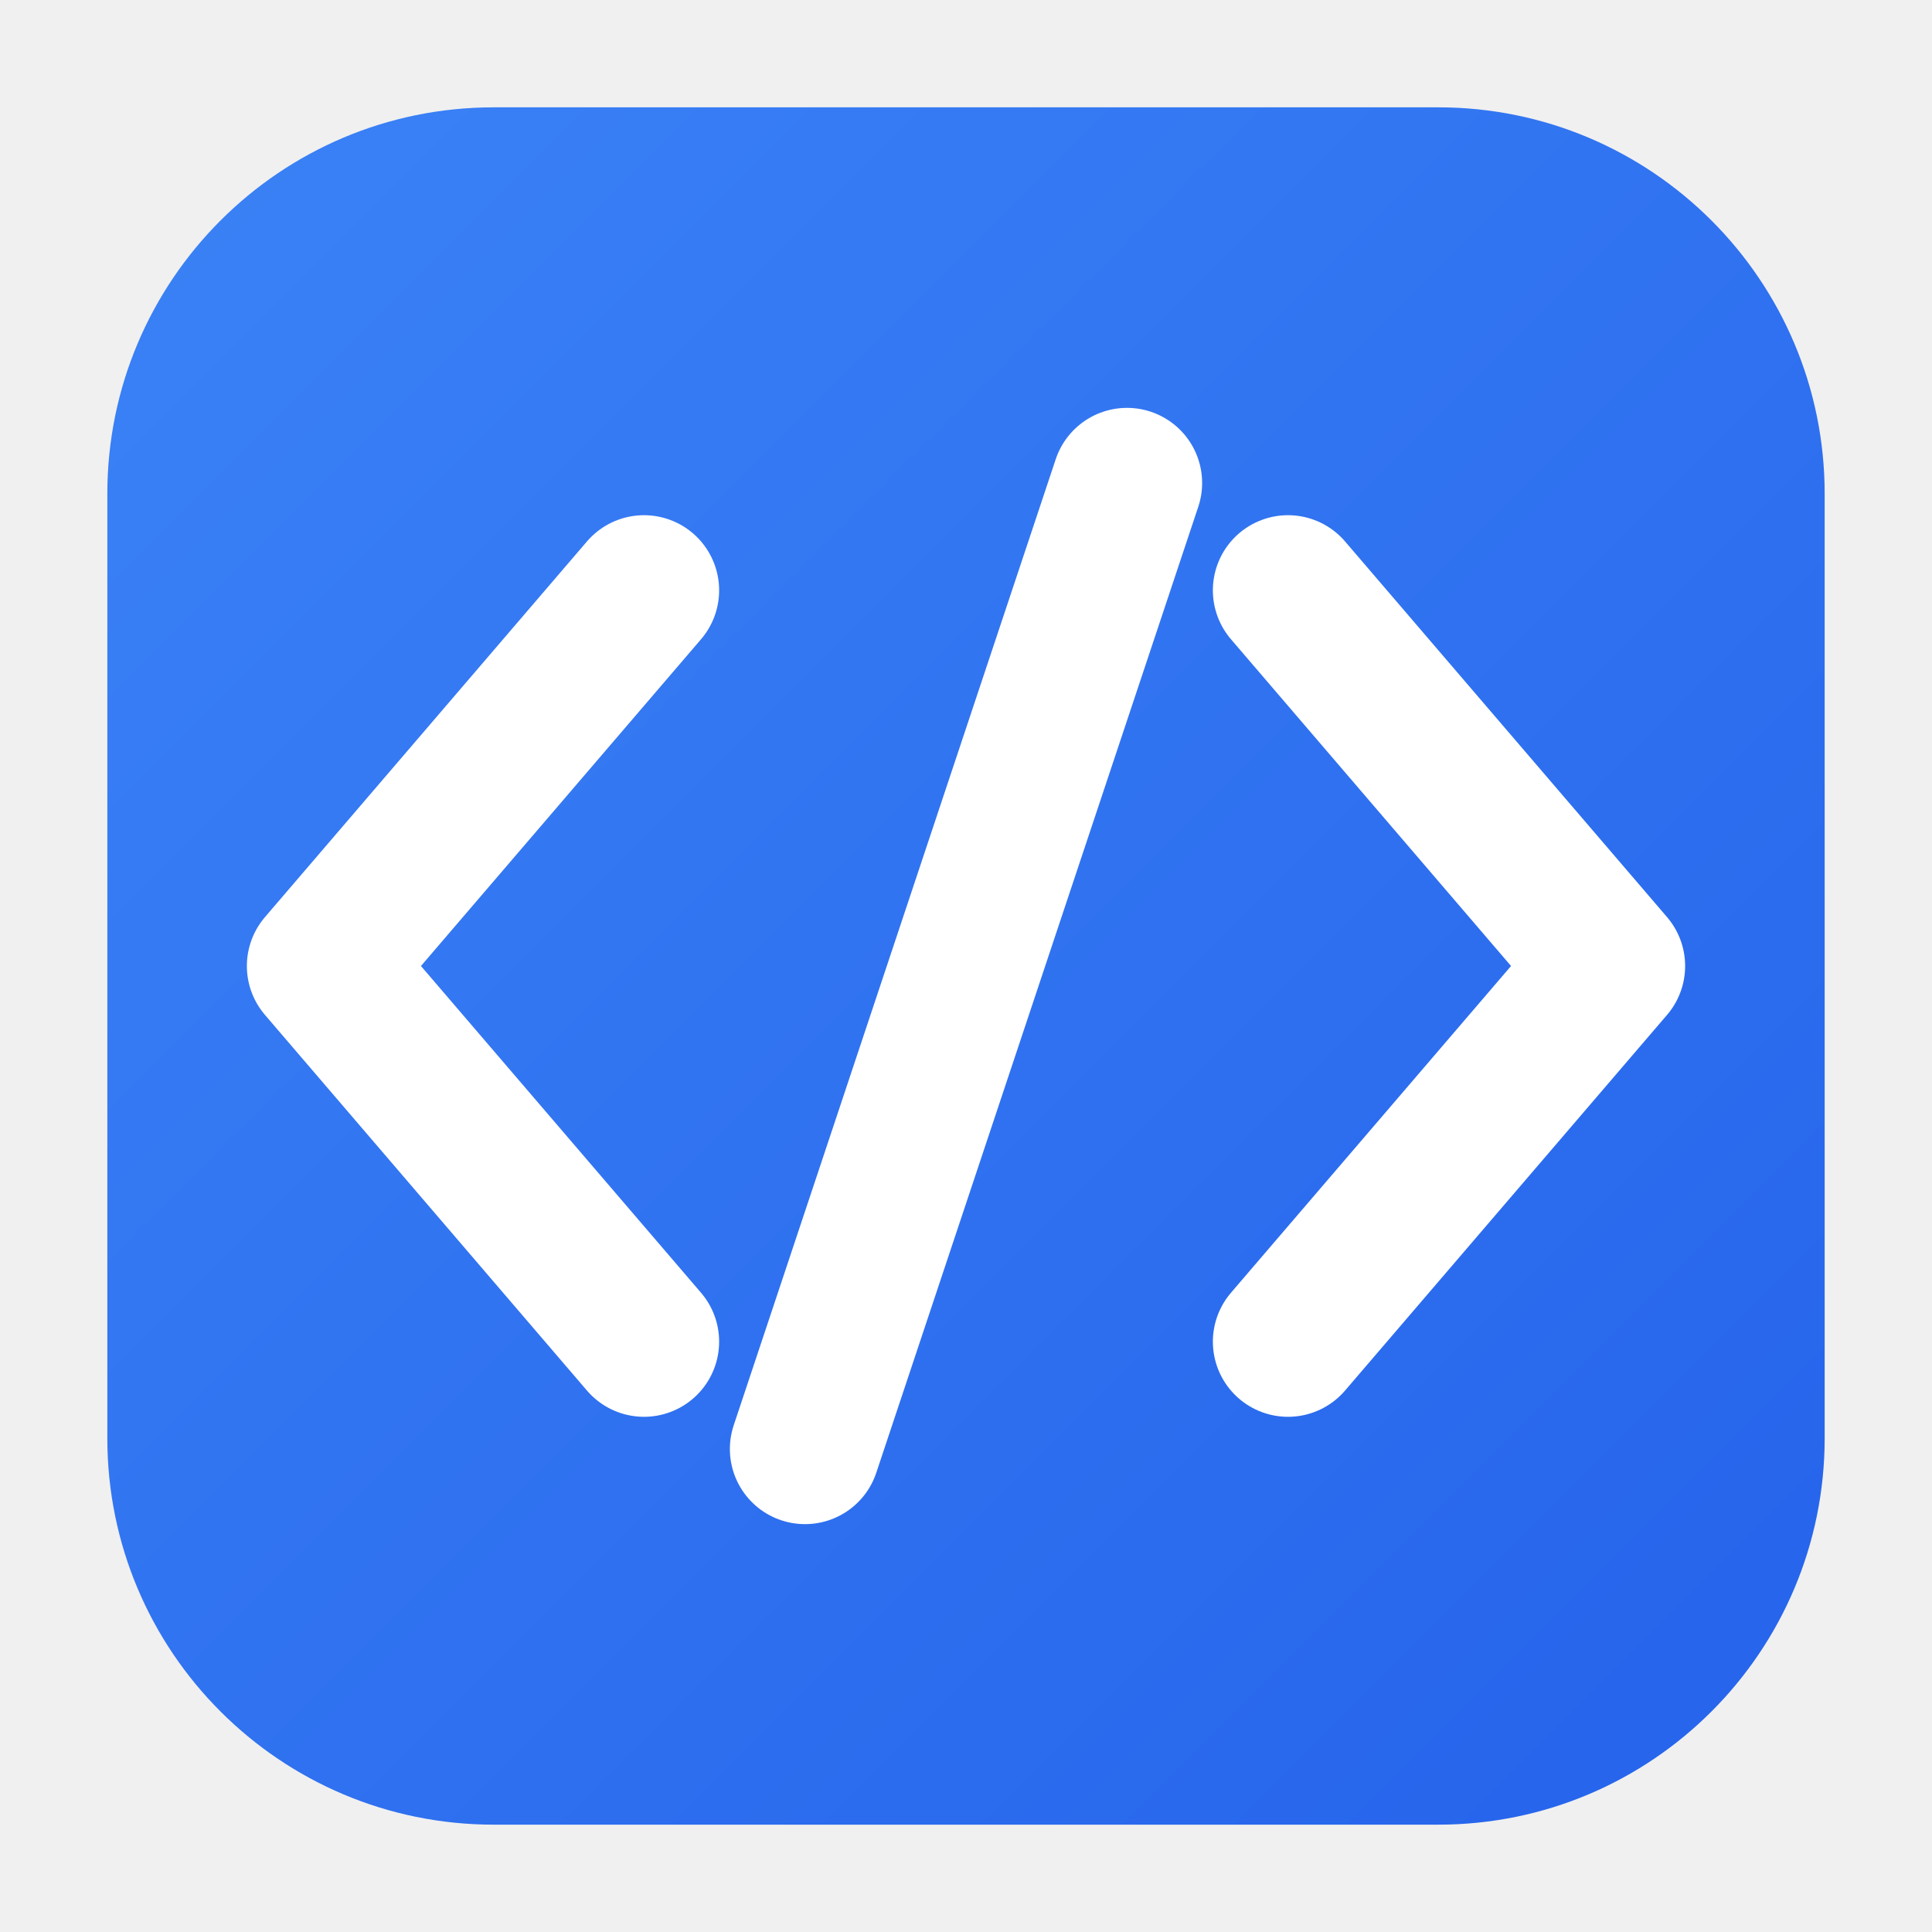
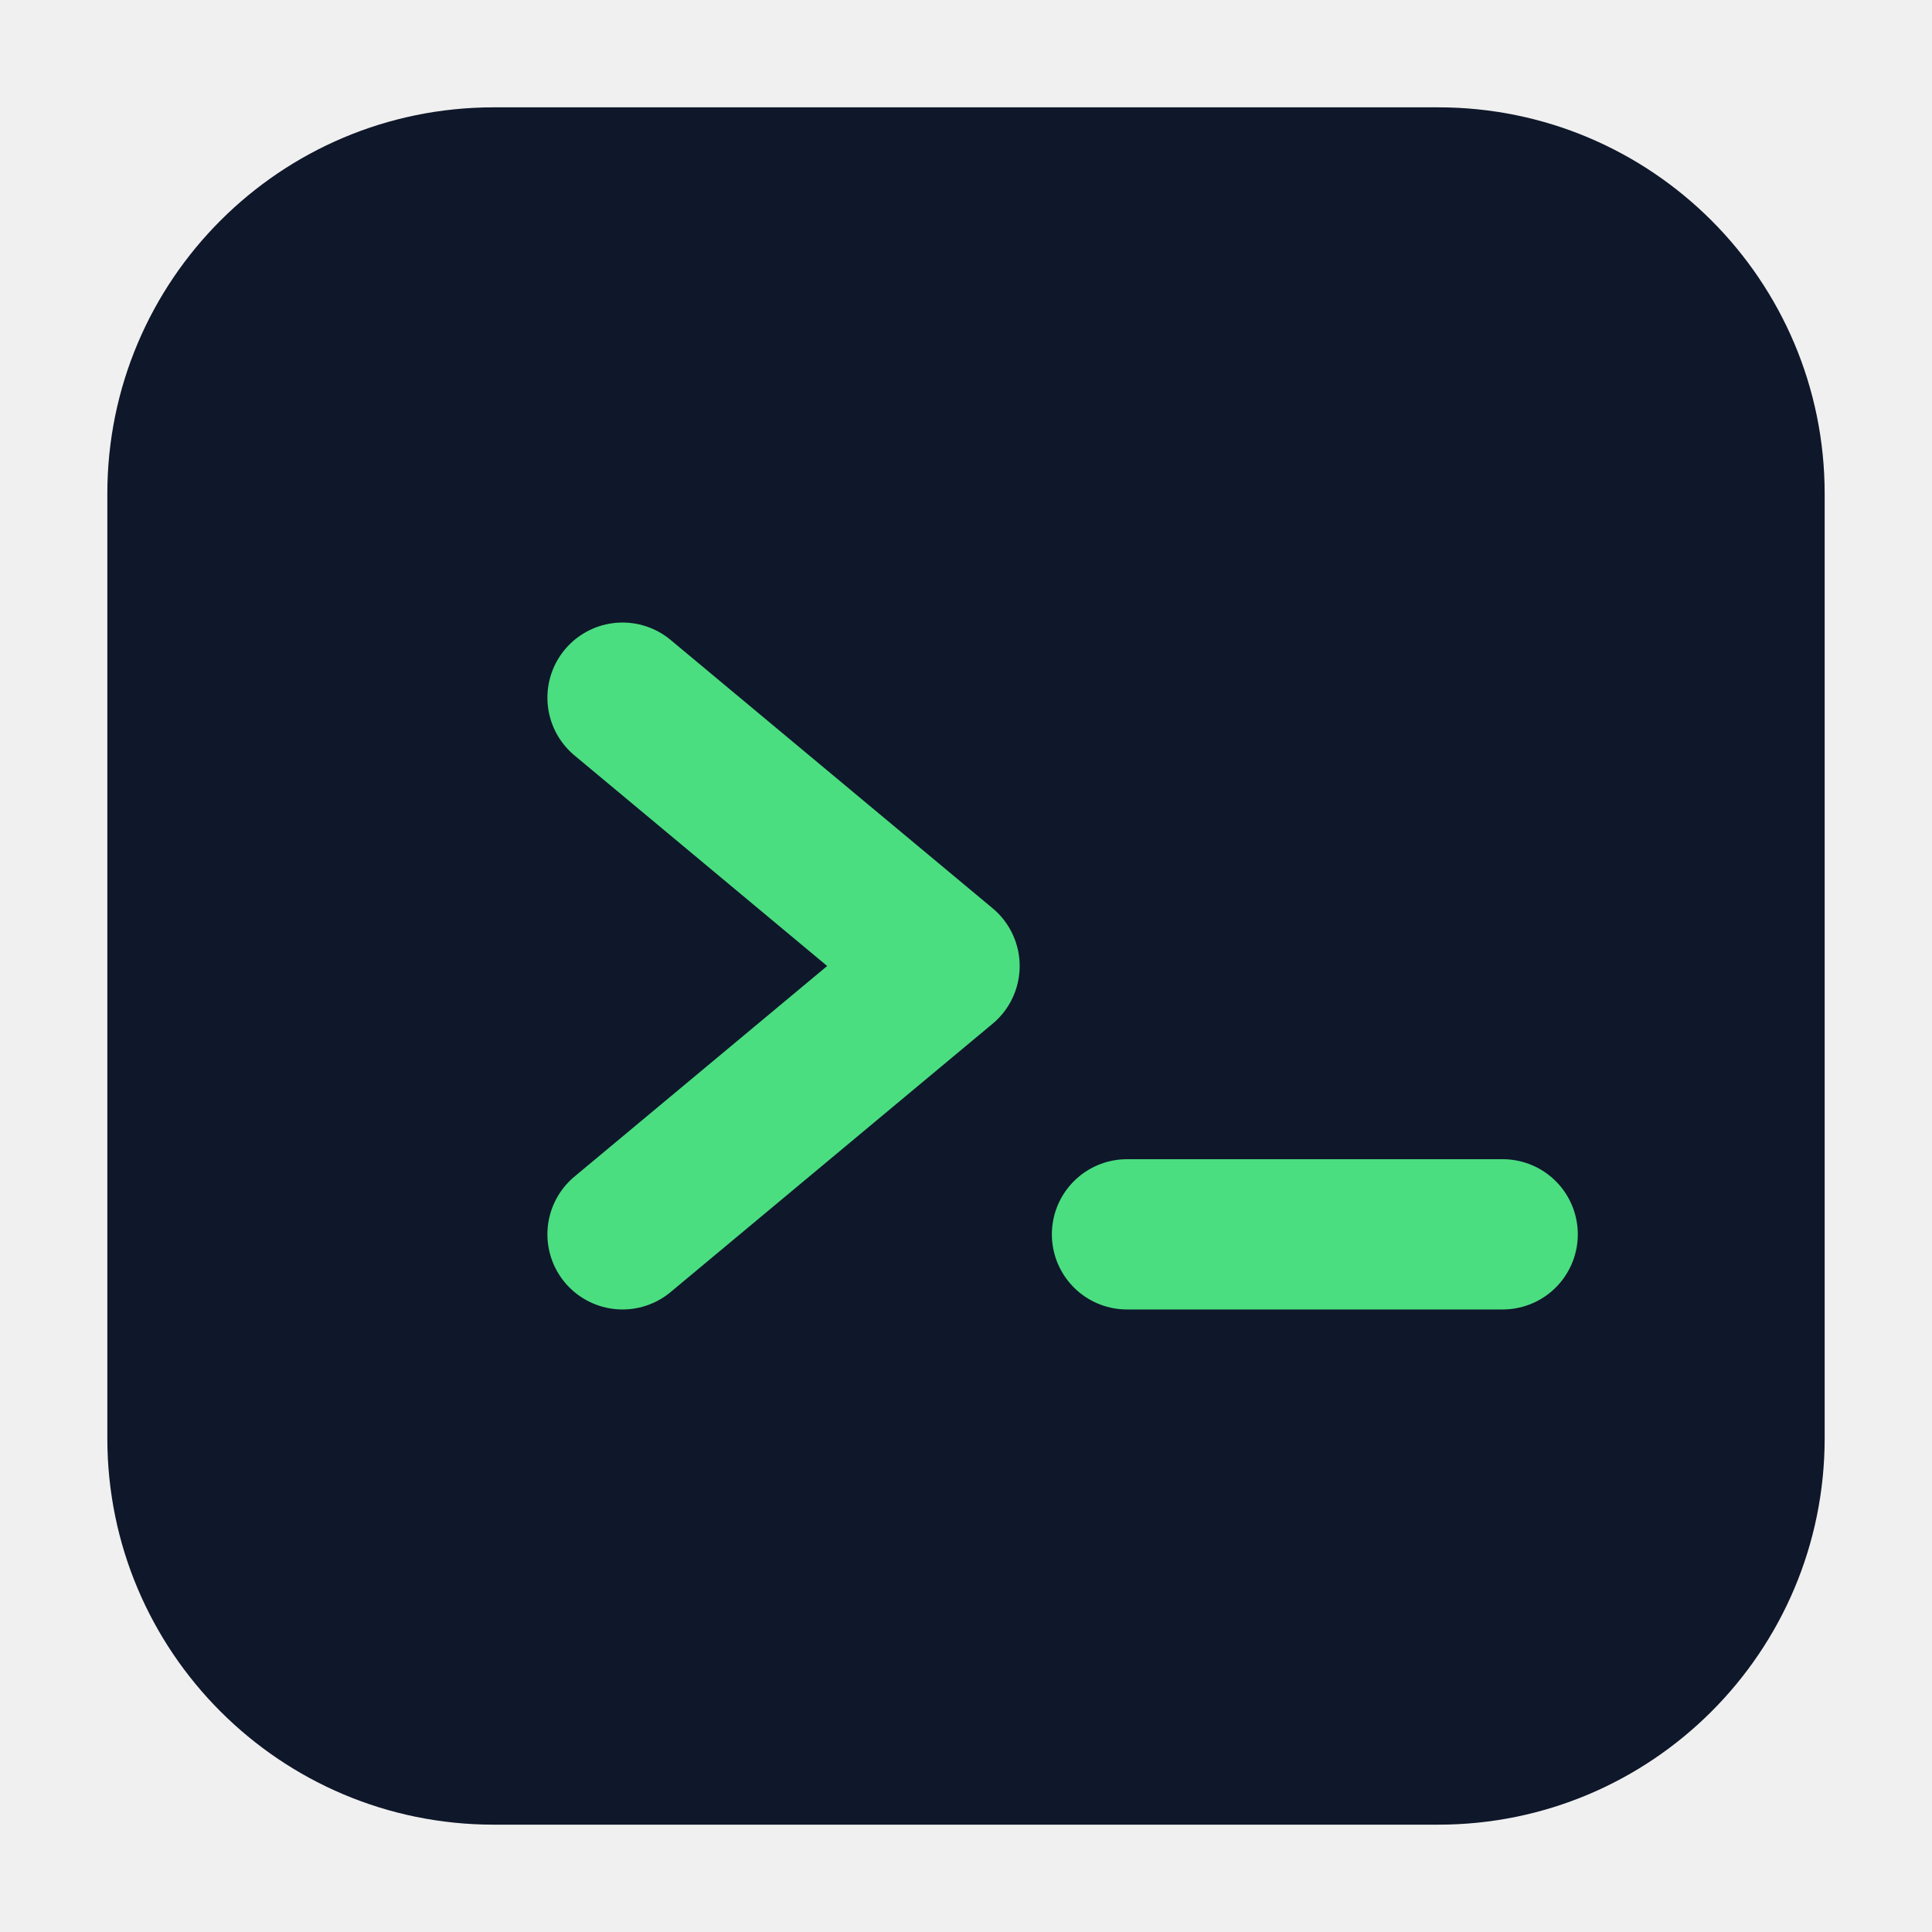
<svg xmlns="http://www.w3.org/2000/svg" viewBox="0 0 180 180" fill="none">
-   <defs>
-     <linearGradient id="grad" x1="0%" y1="0%" x2="100%" y2="100%">
-       <stop offset="0%" style="stop-color:#3B82F6" />
-       <stop offset="100%" style="stop-color:#2563EB" />
-     </linearGradient>
-   </defs>
-   <rect x="10" y="10" width="160" height="160" rx="36" fill="url(#grad)" />
-   <path d="M60 55L30 90L60 125" stroke="white" stroke-width="14" stroke-linecap="round" stroke-linejoin="round" />
-   <path d="M120 55L150 90L120 125" stroke="white" stroke-width="14" stroke-linecap="round" stroke-linejoin="round" />
-   <path d="M105 45L75 135" stroke="white" stroke-width="14" stroke-linecap="round" />
+   <rect x="10" y="10" width="160" height="160" rx="36" fill="#0F172A" />
+   <path d="M58 65L88 90L58 115" stroke="#4ADE80" stroke-width="14" stroke-linecap="round" stroke-linejoin="round" />
+   <path d="M105 115H140" stroke="#4ADE80" stroke-width="14" stroke-linecap="round" />
</svg>
